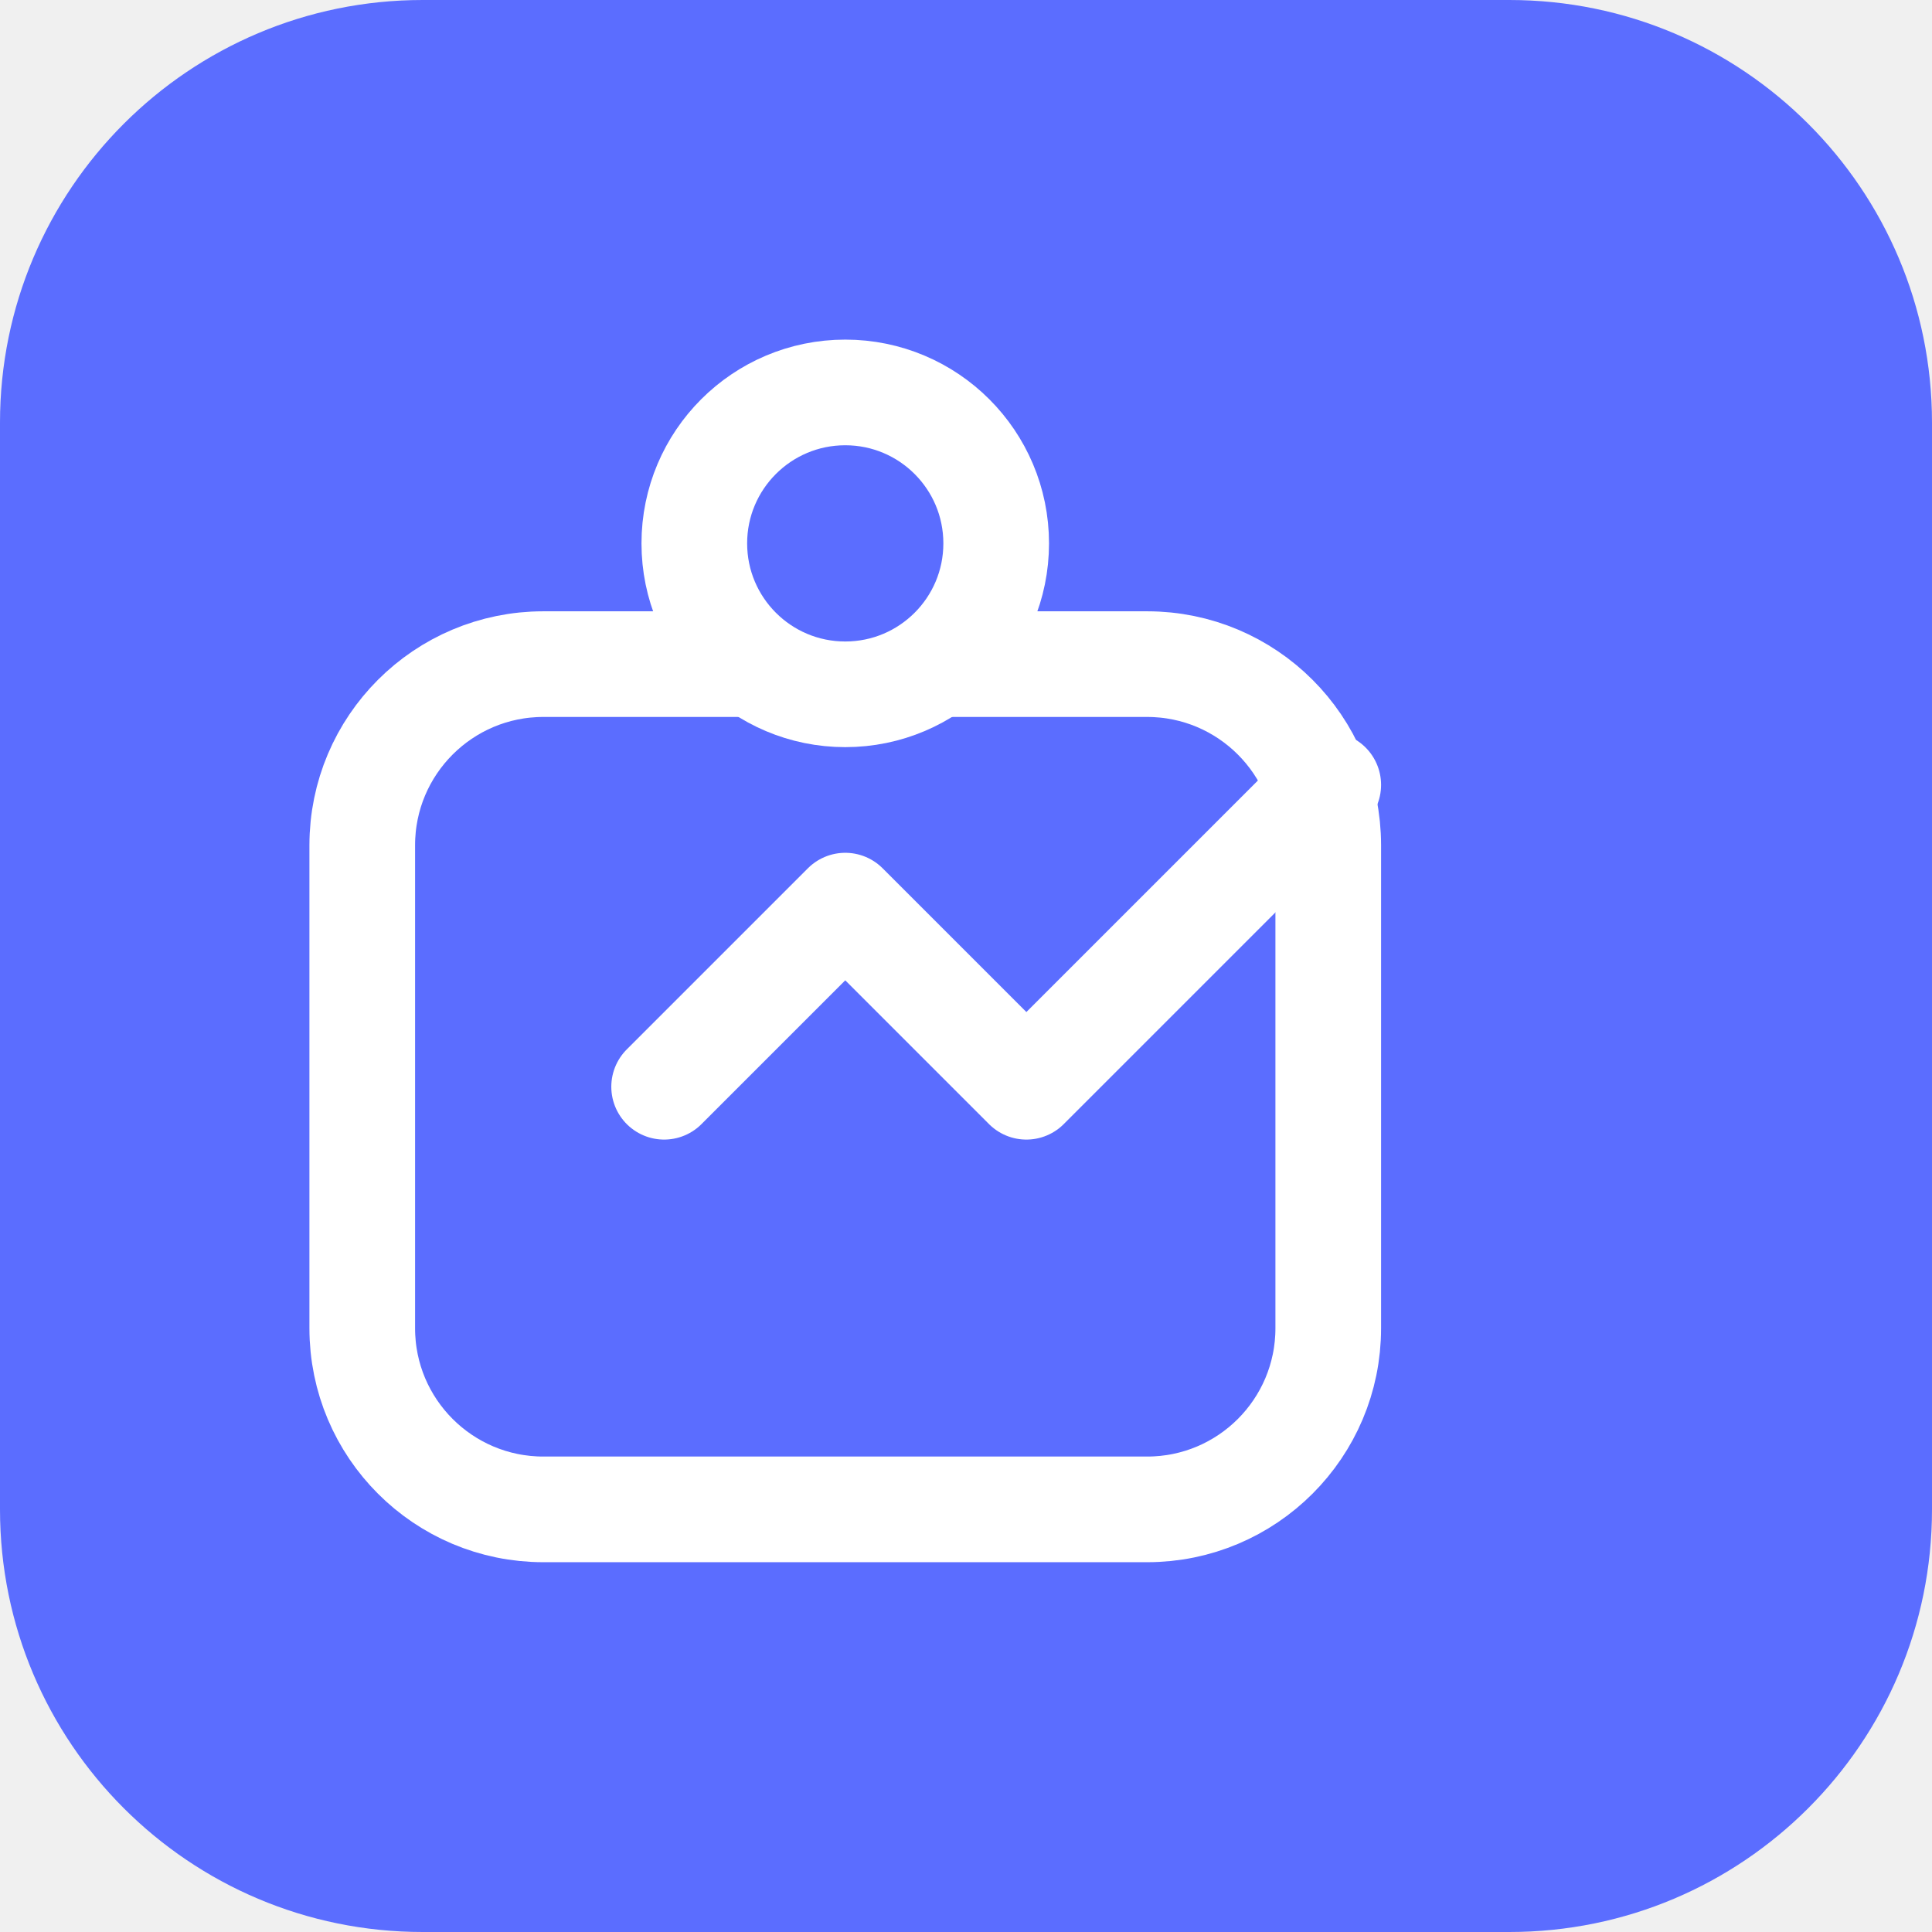
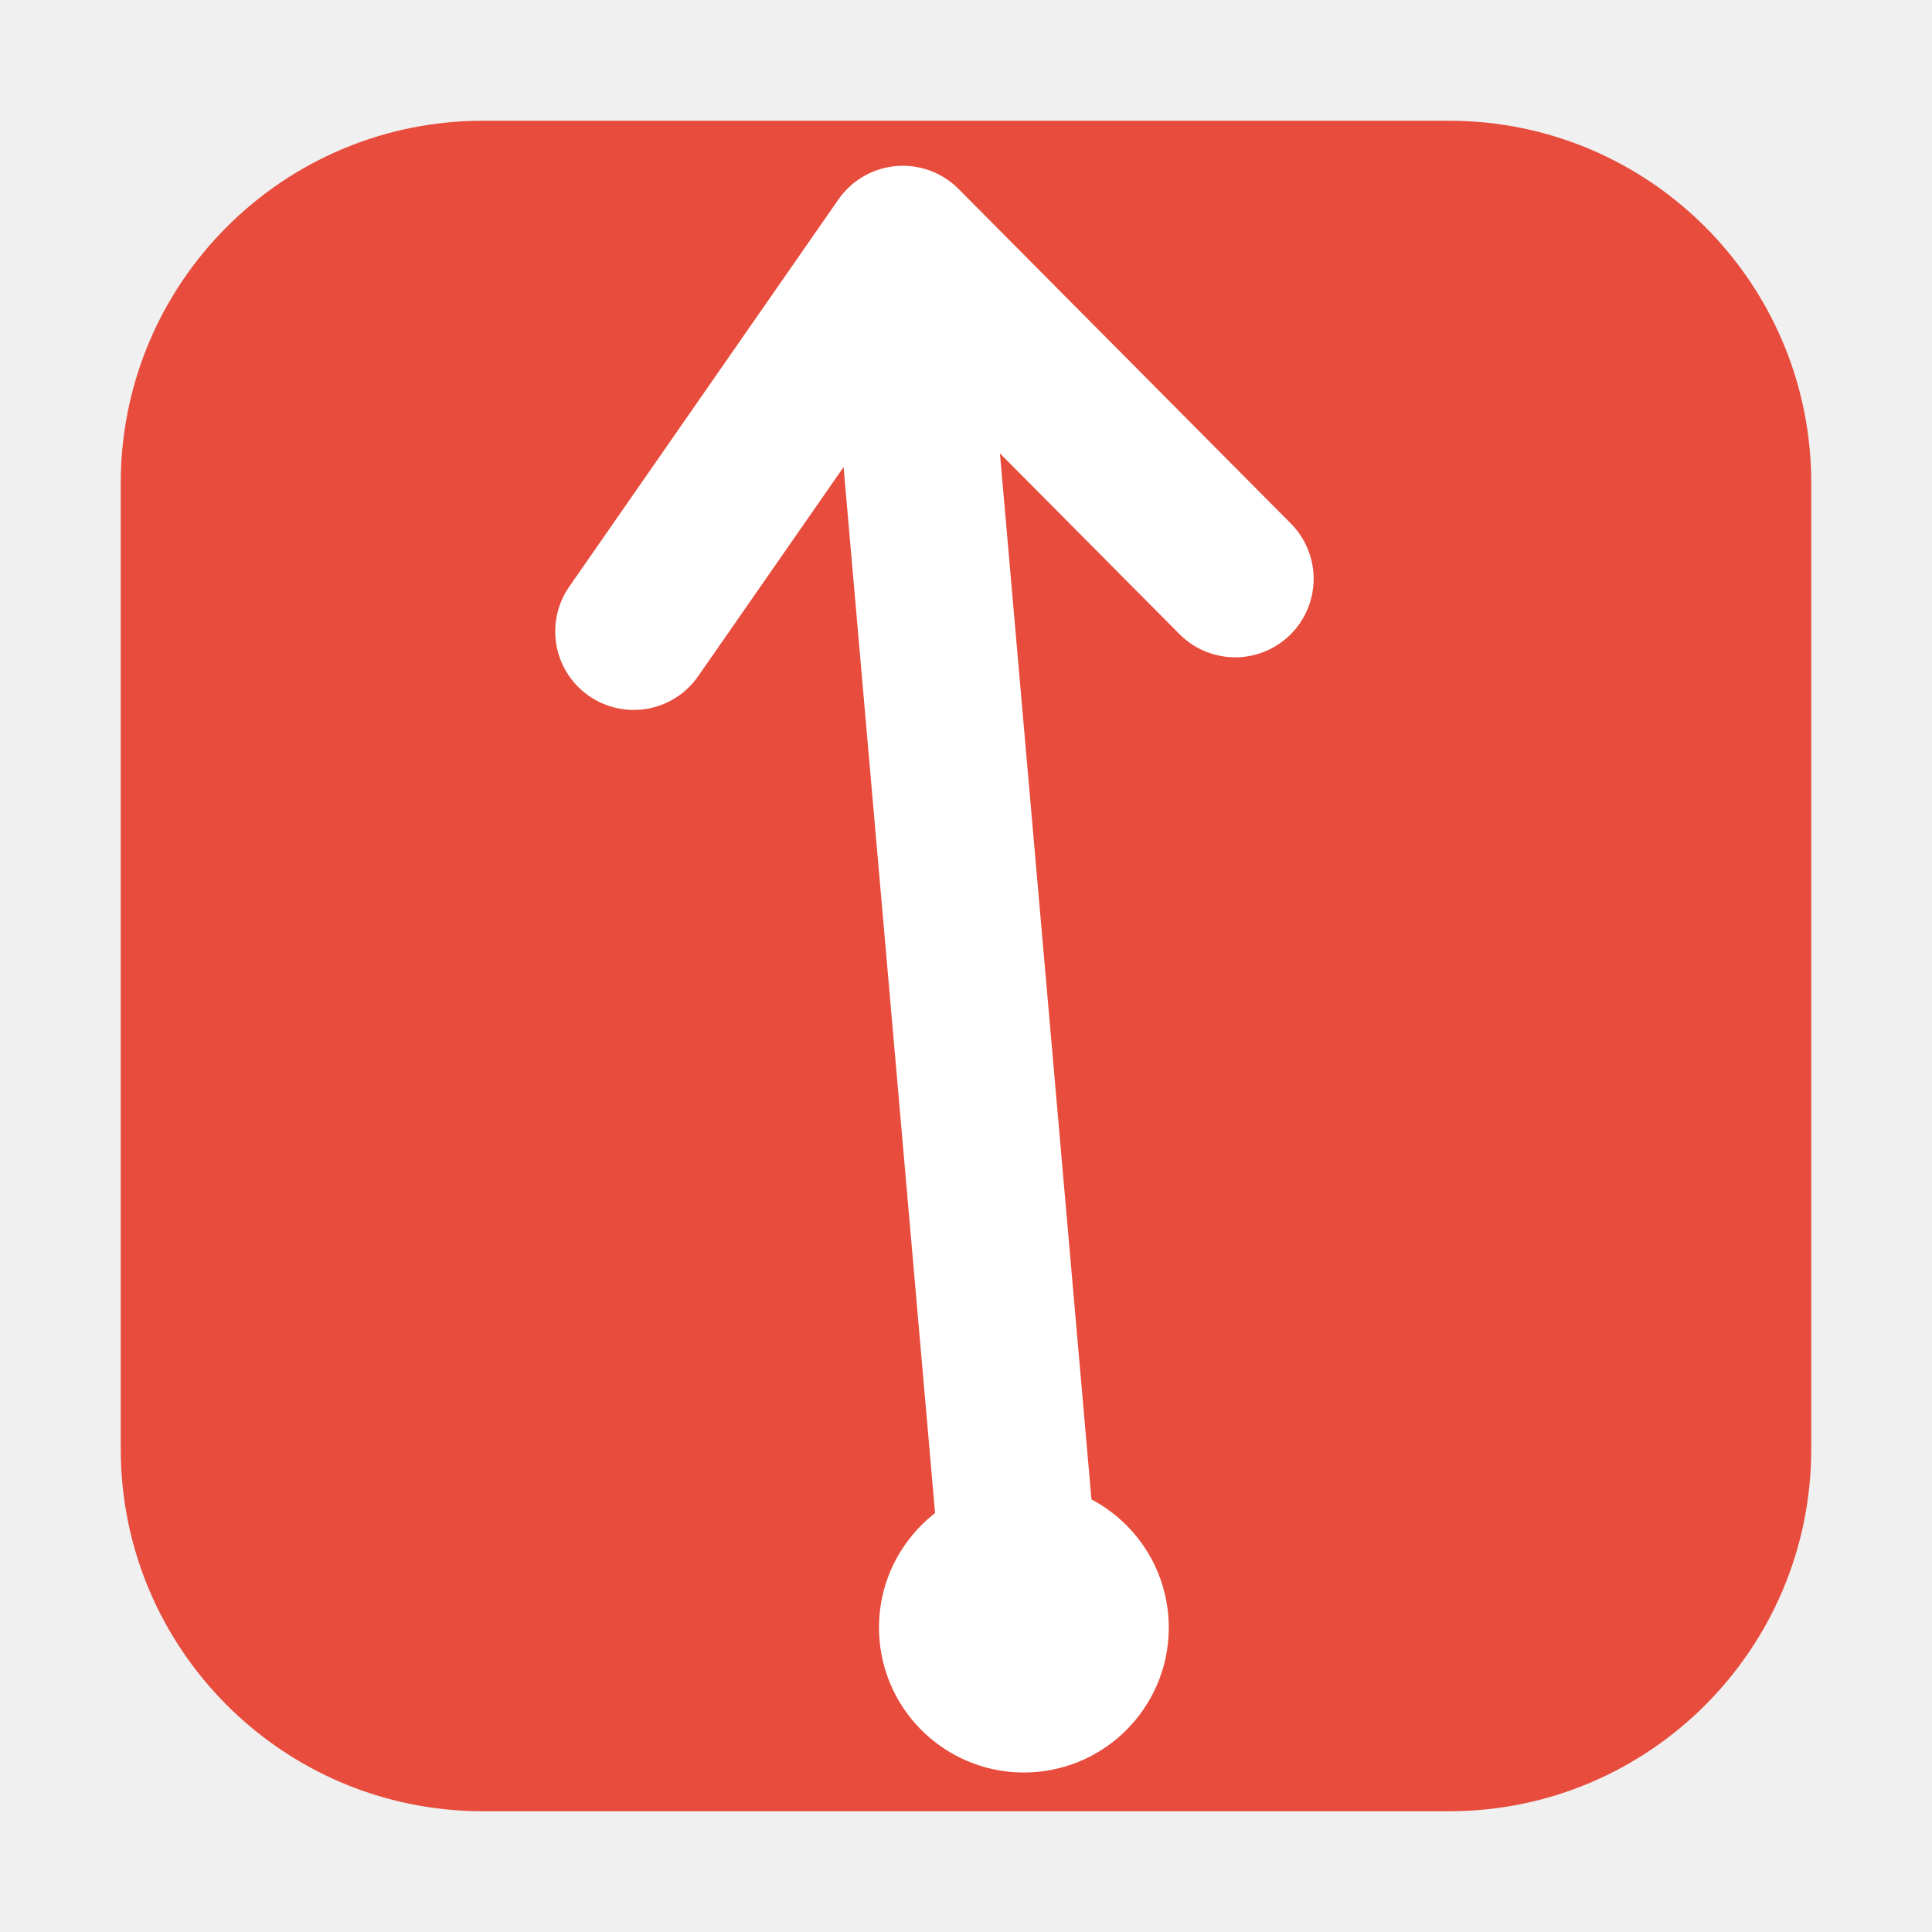
<svg xmlns="http://www.w3.org/2000/svg" viewBox="0 0 32 32" fill="none">
-   <rect width="32" height="32" rx="7" fill="#5b6dff" />
-   <path d="M9 11h10a3 3 0 0 1 3 3v8a3 3 0 0 1-3 3H9a3 3 0 0 1-3-3v-8a3 3 0 0 1 3-3z" stroke="#ffffff" stroke-width="1.75" />
-   <circle cx="14" cy="9" r="2.5" stroke="#ffffff" stroke-width="1.75" fill="#5b6dff" />
-   <path d="M11 18l3-3 3 3 5-5" stroke="#ffffff" stroke-width="1.75" stroke-linecap="round" stroke-linejoin="round" />
+   <rect x="2" y="2" width="28" height="28" rx="6" fill="#e74c3c" />
+   <g transform="rotate(-5 16 16)">
+     <path d="M16 27 L16 6 M11 10 L16 4 L21 10" stroke="#ffffff" stroke-width="2.6" fill="none" stroke-linecap="round" stroke-linejoin="round" />
+     <circle cx="16" cy="27" r="2.4" fill="#ffffff" />
+   </g>
</svg>
